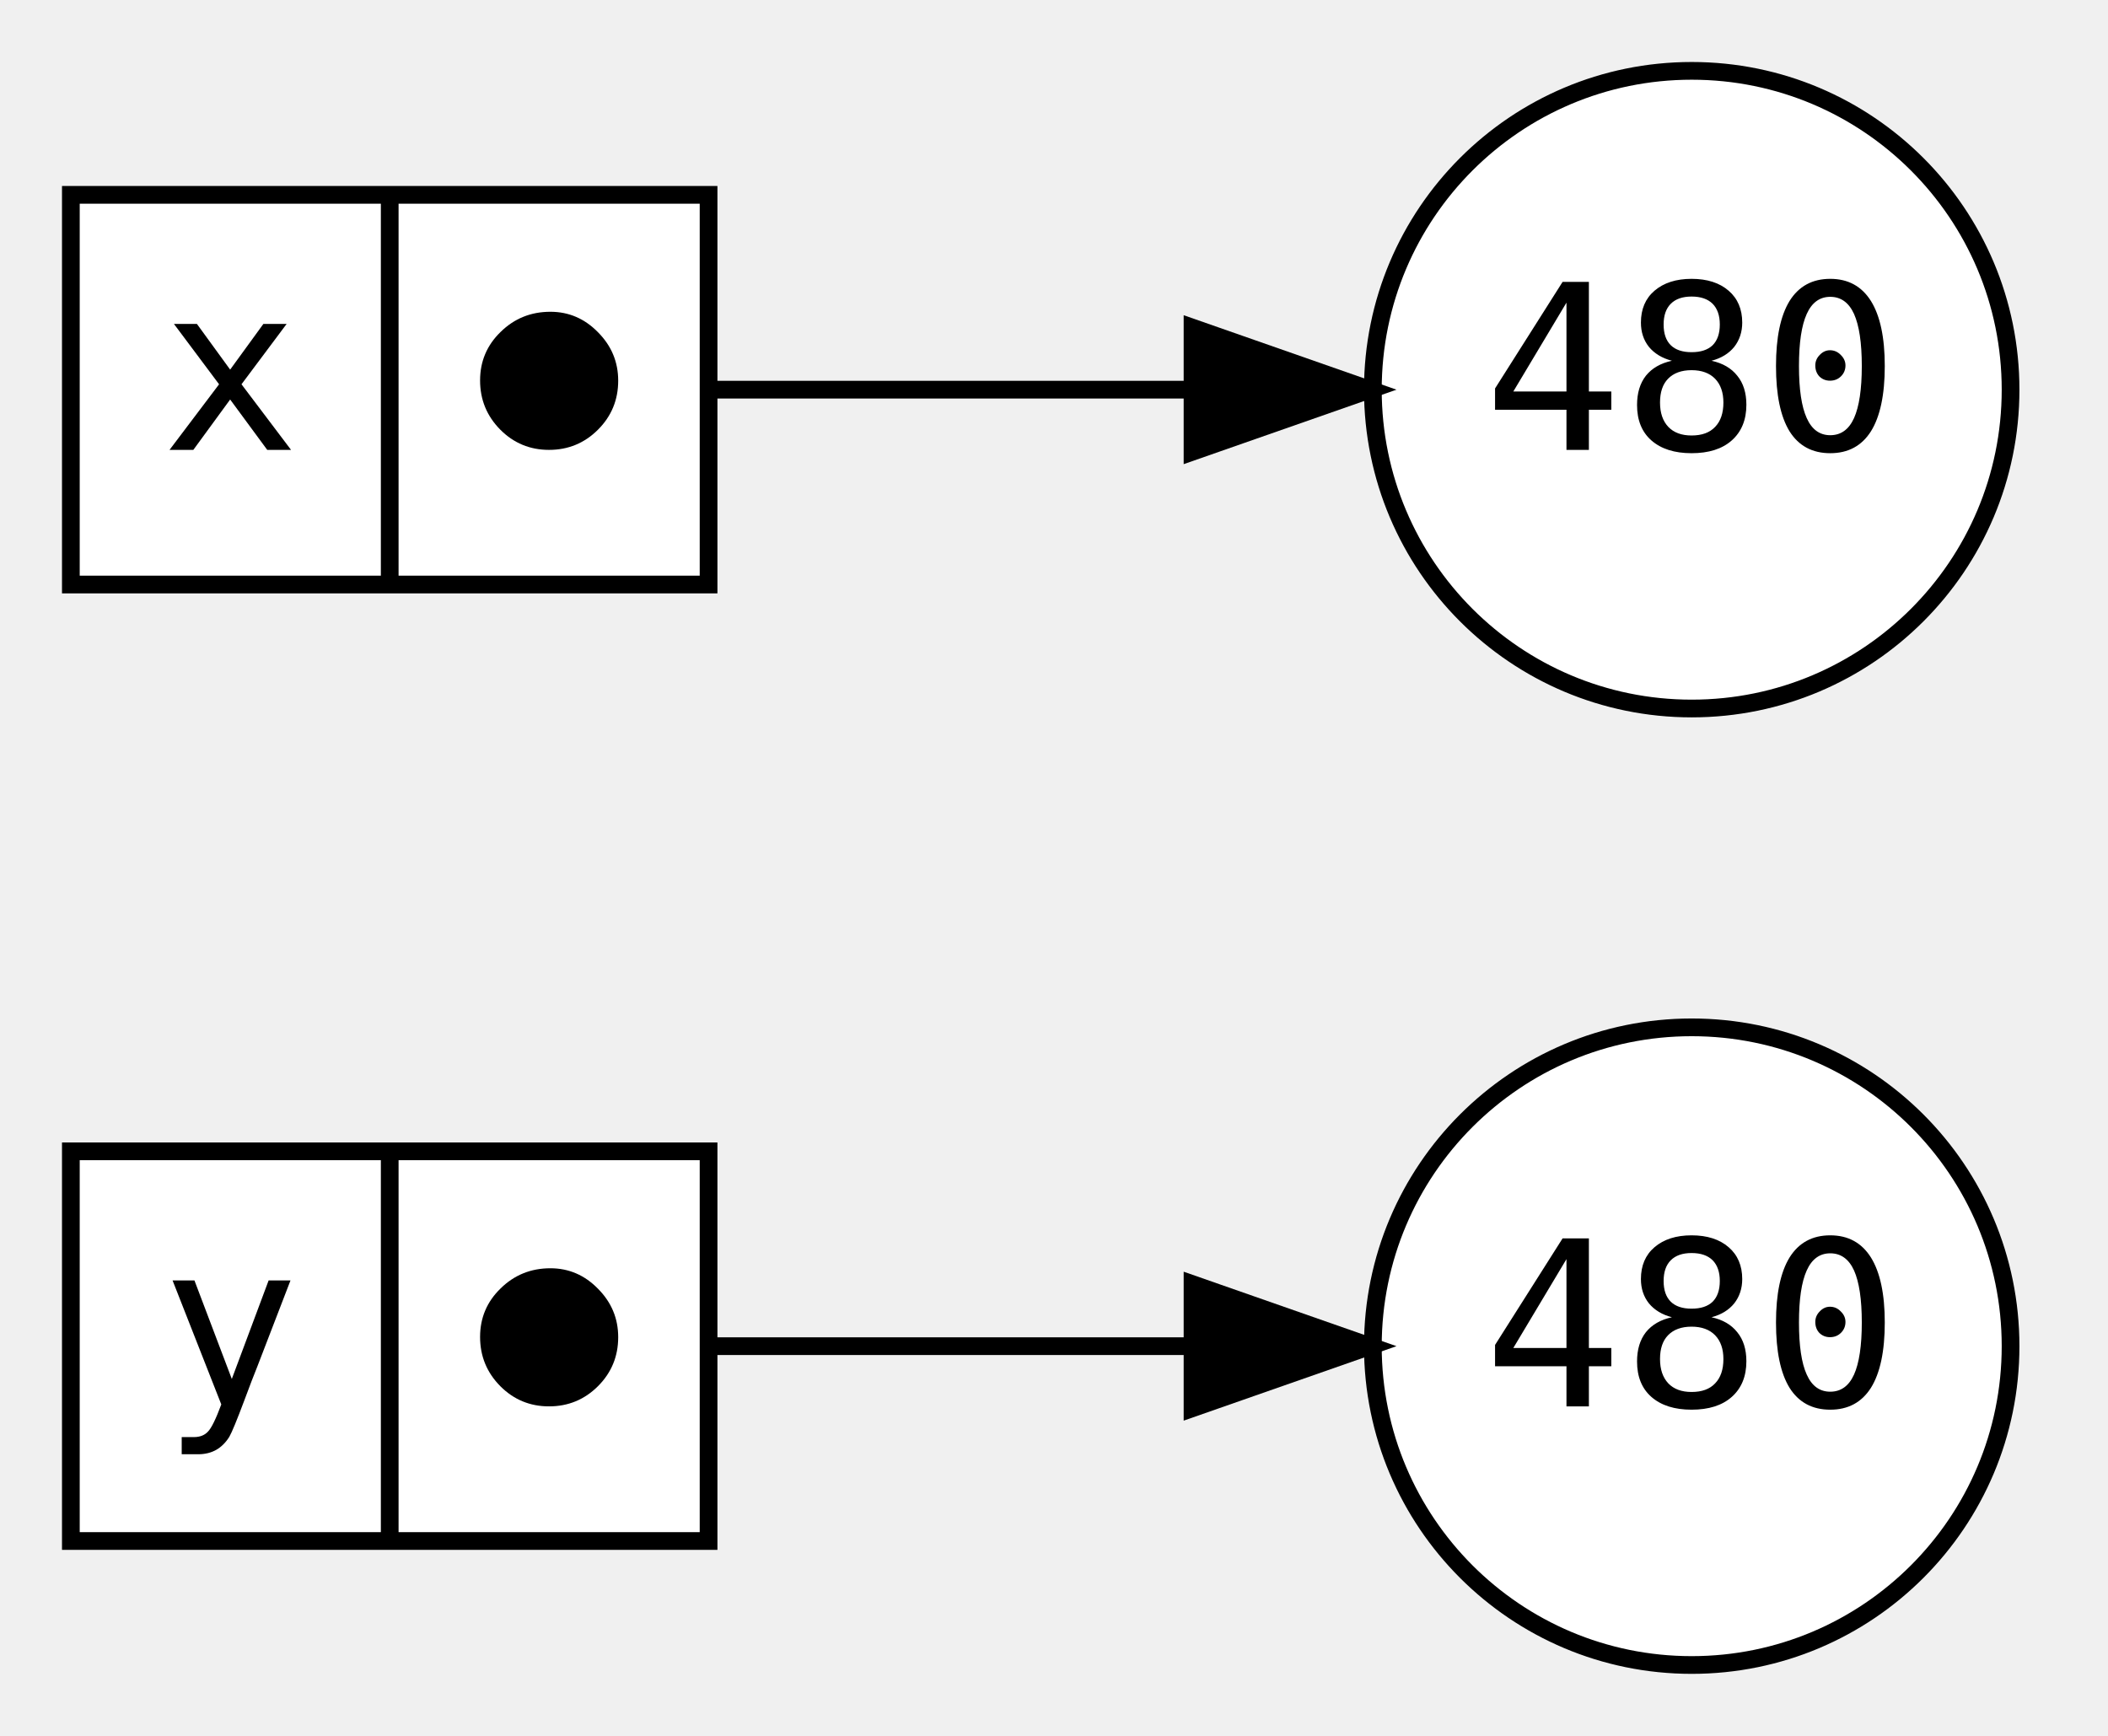
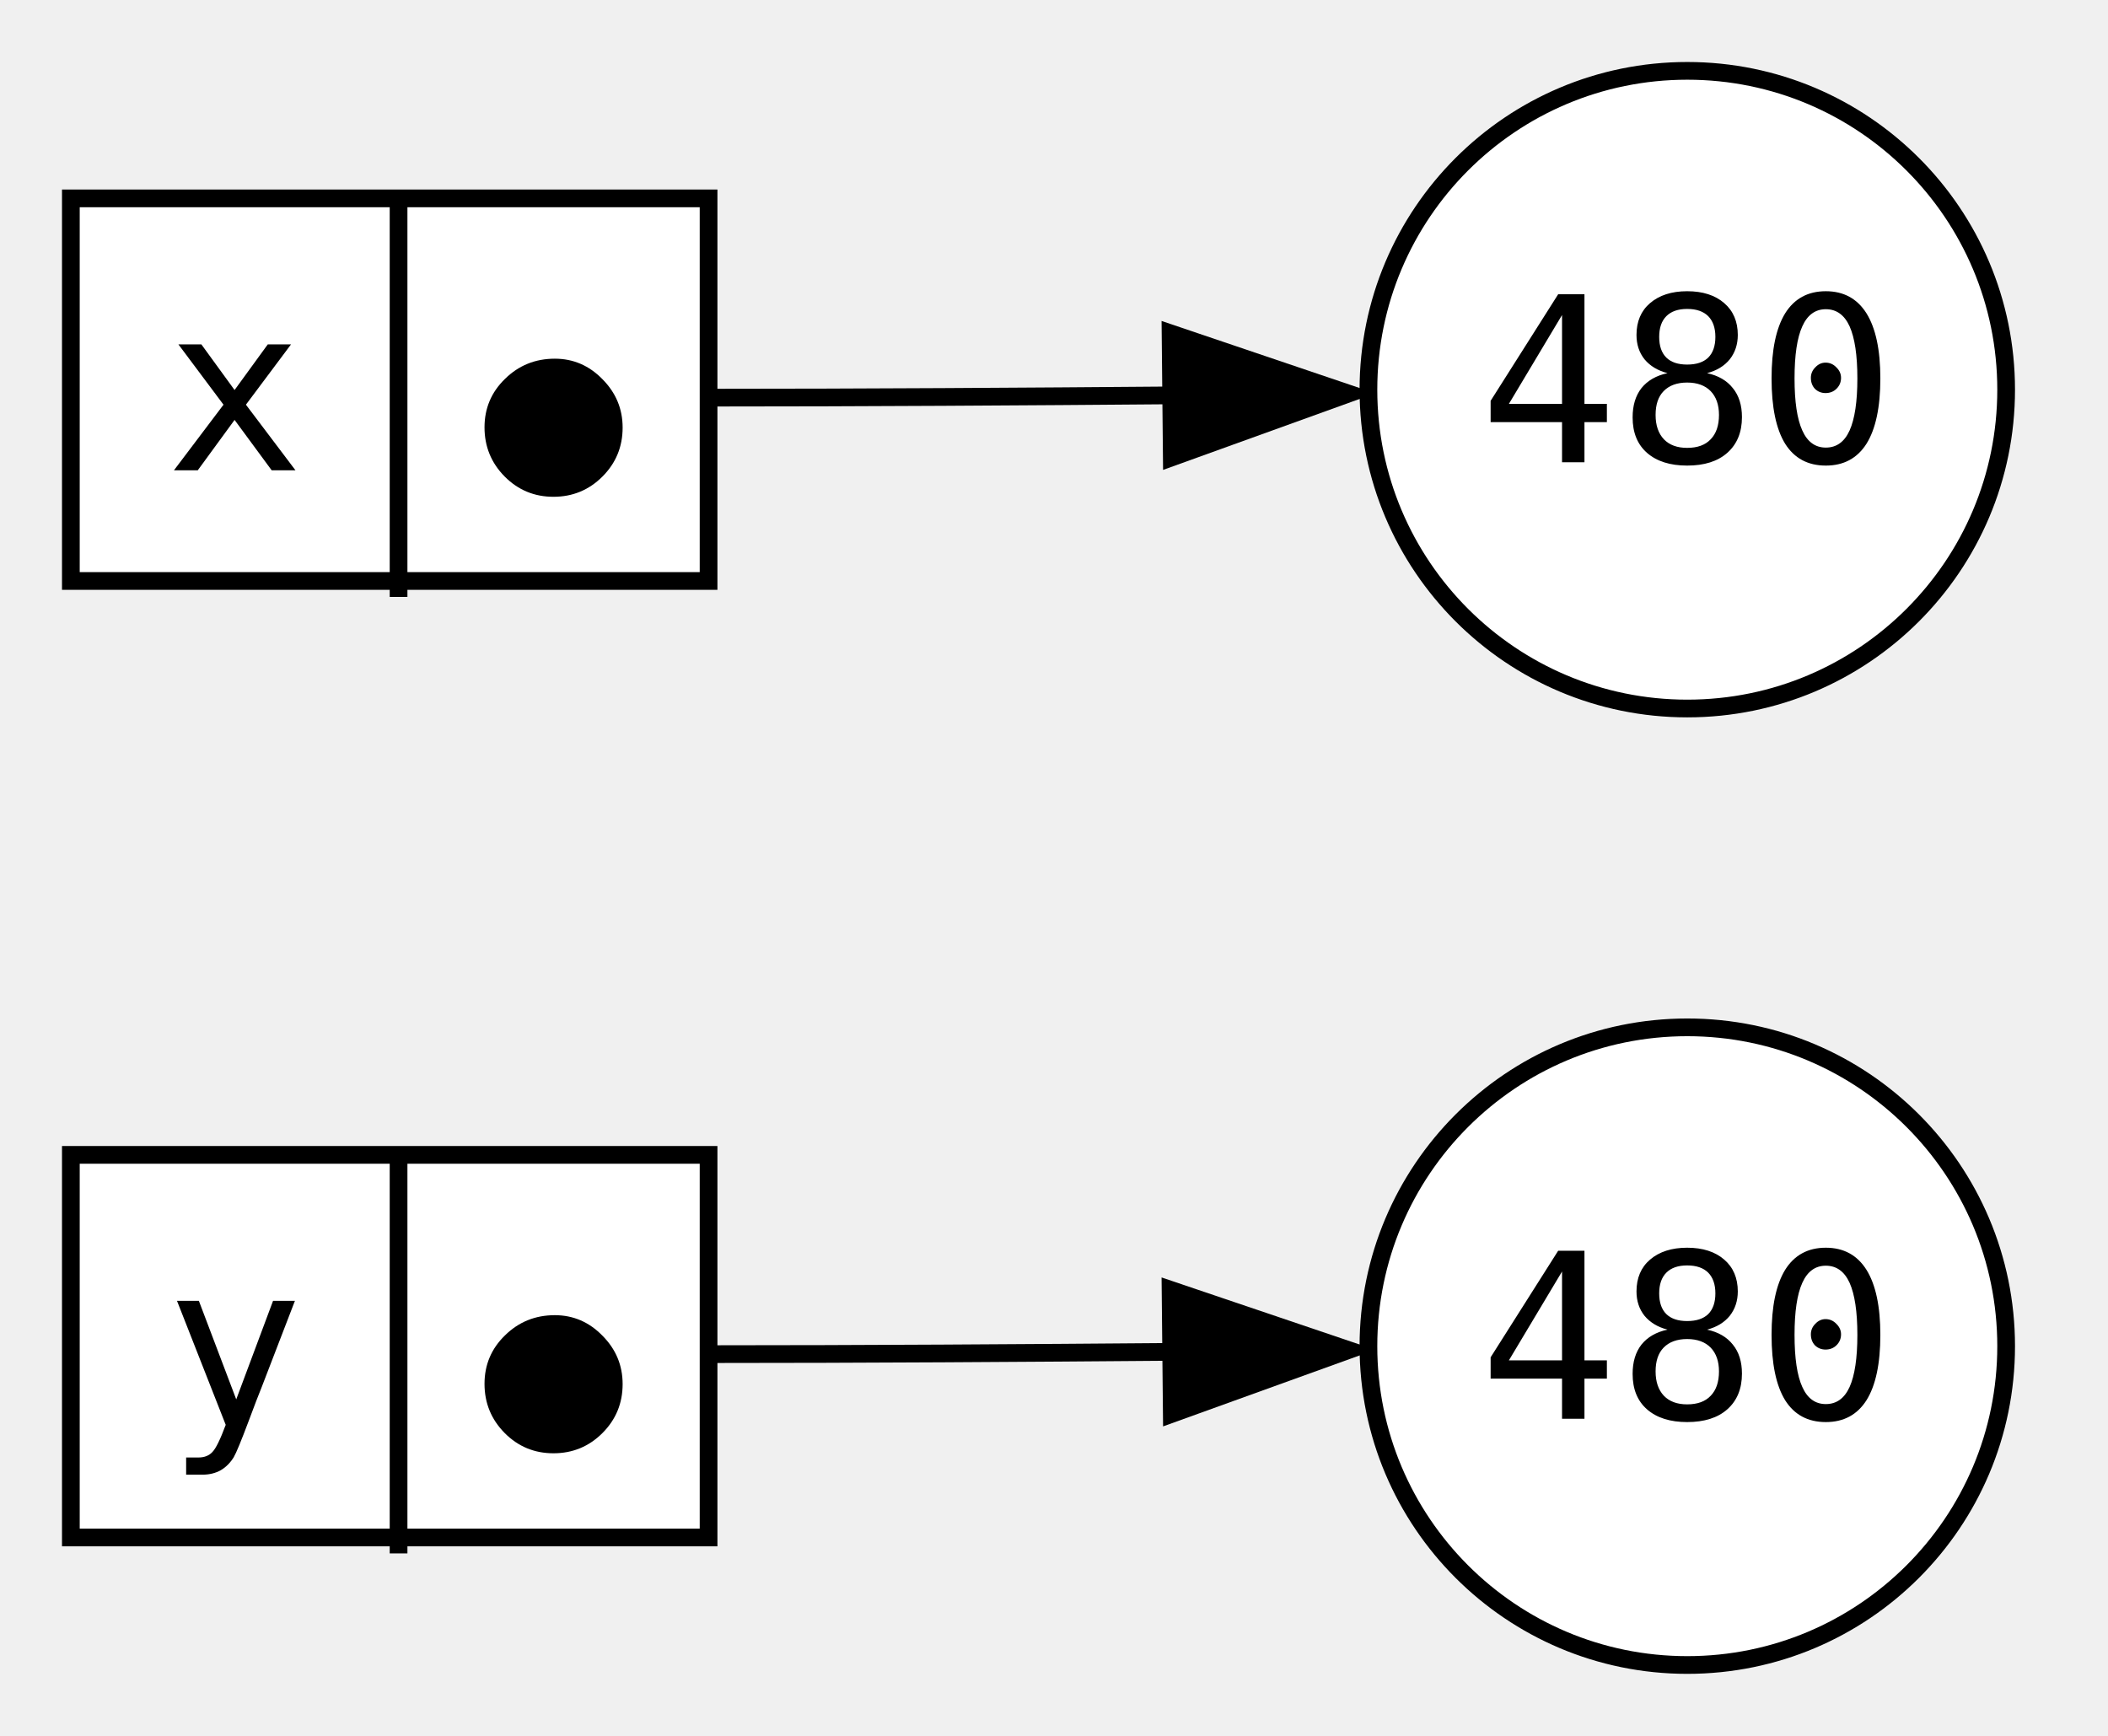
<svg xmlns="http://www.w3.org/2000/svg" width="119pt" height="98pt" viewBox="0.00 0.00 119.00 98.00">
  <g id="graph0" class="graph" transform="scale(1 1) rotate(0) translate(4 94)">
    <g id="node1" class="node">
-       <polygon fill="white" stroke="black" points="0,-7 0,-29 36,-29 36,-7 0,-7" />
-       <text text-anchor="middle" x="9" y="-14.6" font-family="monospace" font-size="13.00">y</text>
-       <polyline fill="none" stroke="black" points="18,-7 18,-29 " />
-       <text text-anchor="middle" x="27" y="-14.6" font-family="monospace" font-size="13.00">⬤</text>
+       <polygon fill="white" stroke="black" points="0,-7.2 0,-28.8 36,-28.8 36,-7.2 0,-7.2" />
+       <text xml:space="preserve" text-anchor="middle" x="9.25" y="-13.45" font-family="monospace" font-size="13.00">y</text>
+       <polyline fill="none" stroke="black" points="18.5,-6.3 18.5,-28.8" />
+       <text xml:space="preserve" text-anchor="middle" x="27.25" y="-11.95" font-family="monospace" font-size="13.00">⬤</text>
    </g>
    <g id="node4" class="node">
-       <ellipse fill="white" stroke="black" cx="91.5" cy="-18" rx="18" ry="18" />
-       <text text-anchor="middle" x="91.5" y="-14.6" font-family="monospace" font-size="13.00">480</text>
+       <ellipse fill="white" stroke="black" cx="91.25" cy="-18" rx="18" ry="18" />
+       <text xml:space="preserve" text-anchor="middle" x="91.25" y="-13.9" font-family="monospace" font-size="13.00">480</text>
    </g>
    <g id="edge2" class="edge">
-       <path fill="none" stroke="black" d="M36,-18C44.88,-18 54.57,-18 63.29,-18" />
-       <polygon fill="black" stroke="black" points="63.32,-21.5 73.32,-18 63.32,-14.5 63.32,-21.5" />
+       <path fill="none" stroke="black" d="M36,-17.55C44.58,-17.55 53.92,-17.61 62.39,-17.68" />
+       <polygon fill="black" stroke="black" points="62.08,-21.18 72.12,-17.78 62.15,-14.18 62.08,-21.18" />
    </g>
    <g id="node2" class="node">
-       <polygon fill="white" stroke="black" points="0,-61 0,-83 36,-83 36,-61 0,-61" />
-       <text text-anchor="middle" x="9" y="-68.6" font-family="monospace" font-size="13.00">x</text>
-       <polyline fill="none" stroke="black" points="18,-61 18,-83 " />
-       <text text-anchor="middle" x="27" y="-68.6" font-family="monospace" font-size="13.00">⬤</text>
+       <polygon fill="white" stroke="black" points="0,-61.2 0,-82.8 36,-82.8 36,-61.2 0,-61.2" />
+       <text xml:space="preserve" text-anchor="middle" x="9.25" y="-67.45" font-family="monospace" font-size="13.00">x</text>
+       <polyline fill="none" stroke="black" points="18.5,-60.3 18.5,-82.8" />
+       <text xml:space="preserve" text-anchor="middle" x="27.25" y="-65.95" font-family="monospace" font-size="13.00">⬤</text>
    </g>
    <g id="node3" class="node">
-       <ellipse fill="white" stroke="black" cx="91.5" cy="-72" rx="18" ry="18" />
-       <text text-anchor="middle" x="91.5" y="-68.6" font-family="monospace" font-size="13.00">480</text>
+       <ellipse fill="white" stroke="black" cx="91.25" cy="-72" rx="18" ry="18" />
+       <text xml:space="preserve" text-anchor="middle" x="91.25" y="-67.9" font-family="monospace" font-size="13.00">480</text>
    </g>
    <g id="edge1" class="edge">
-       <path fill="none" stroke="black" d="M36,-72C44.88,-72 54.57,-72 63.29,-72" />
-       <polygon fill="black" stroke="black" points="63.32,-75.5 73.32,-72 63.32,-68.5 63.32,-75.5" />
+       <path fill="none" stroke="black" d="M36,-71.55C44.58,-71.55 53.92,-71.61 62.39,-71.68" />
+       <polygon fill="black" stroke="black" points="62.08,-75.18 72.12,-71.78 62.15,-68.18 62.08,-75.18" />
    </g>
  </g>
</svg>
